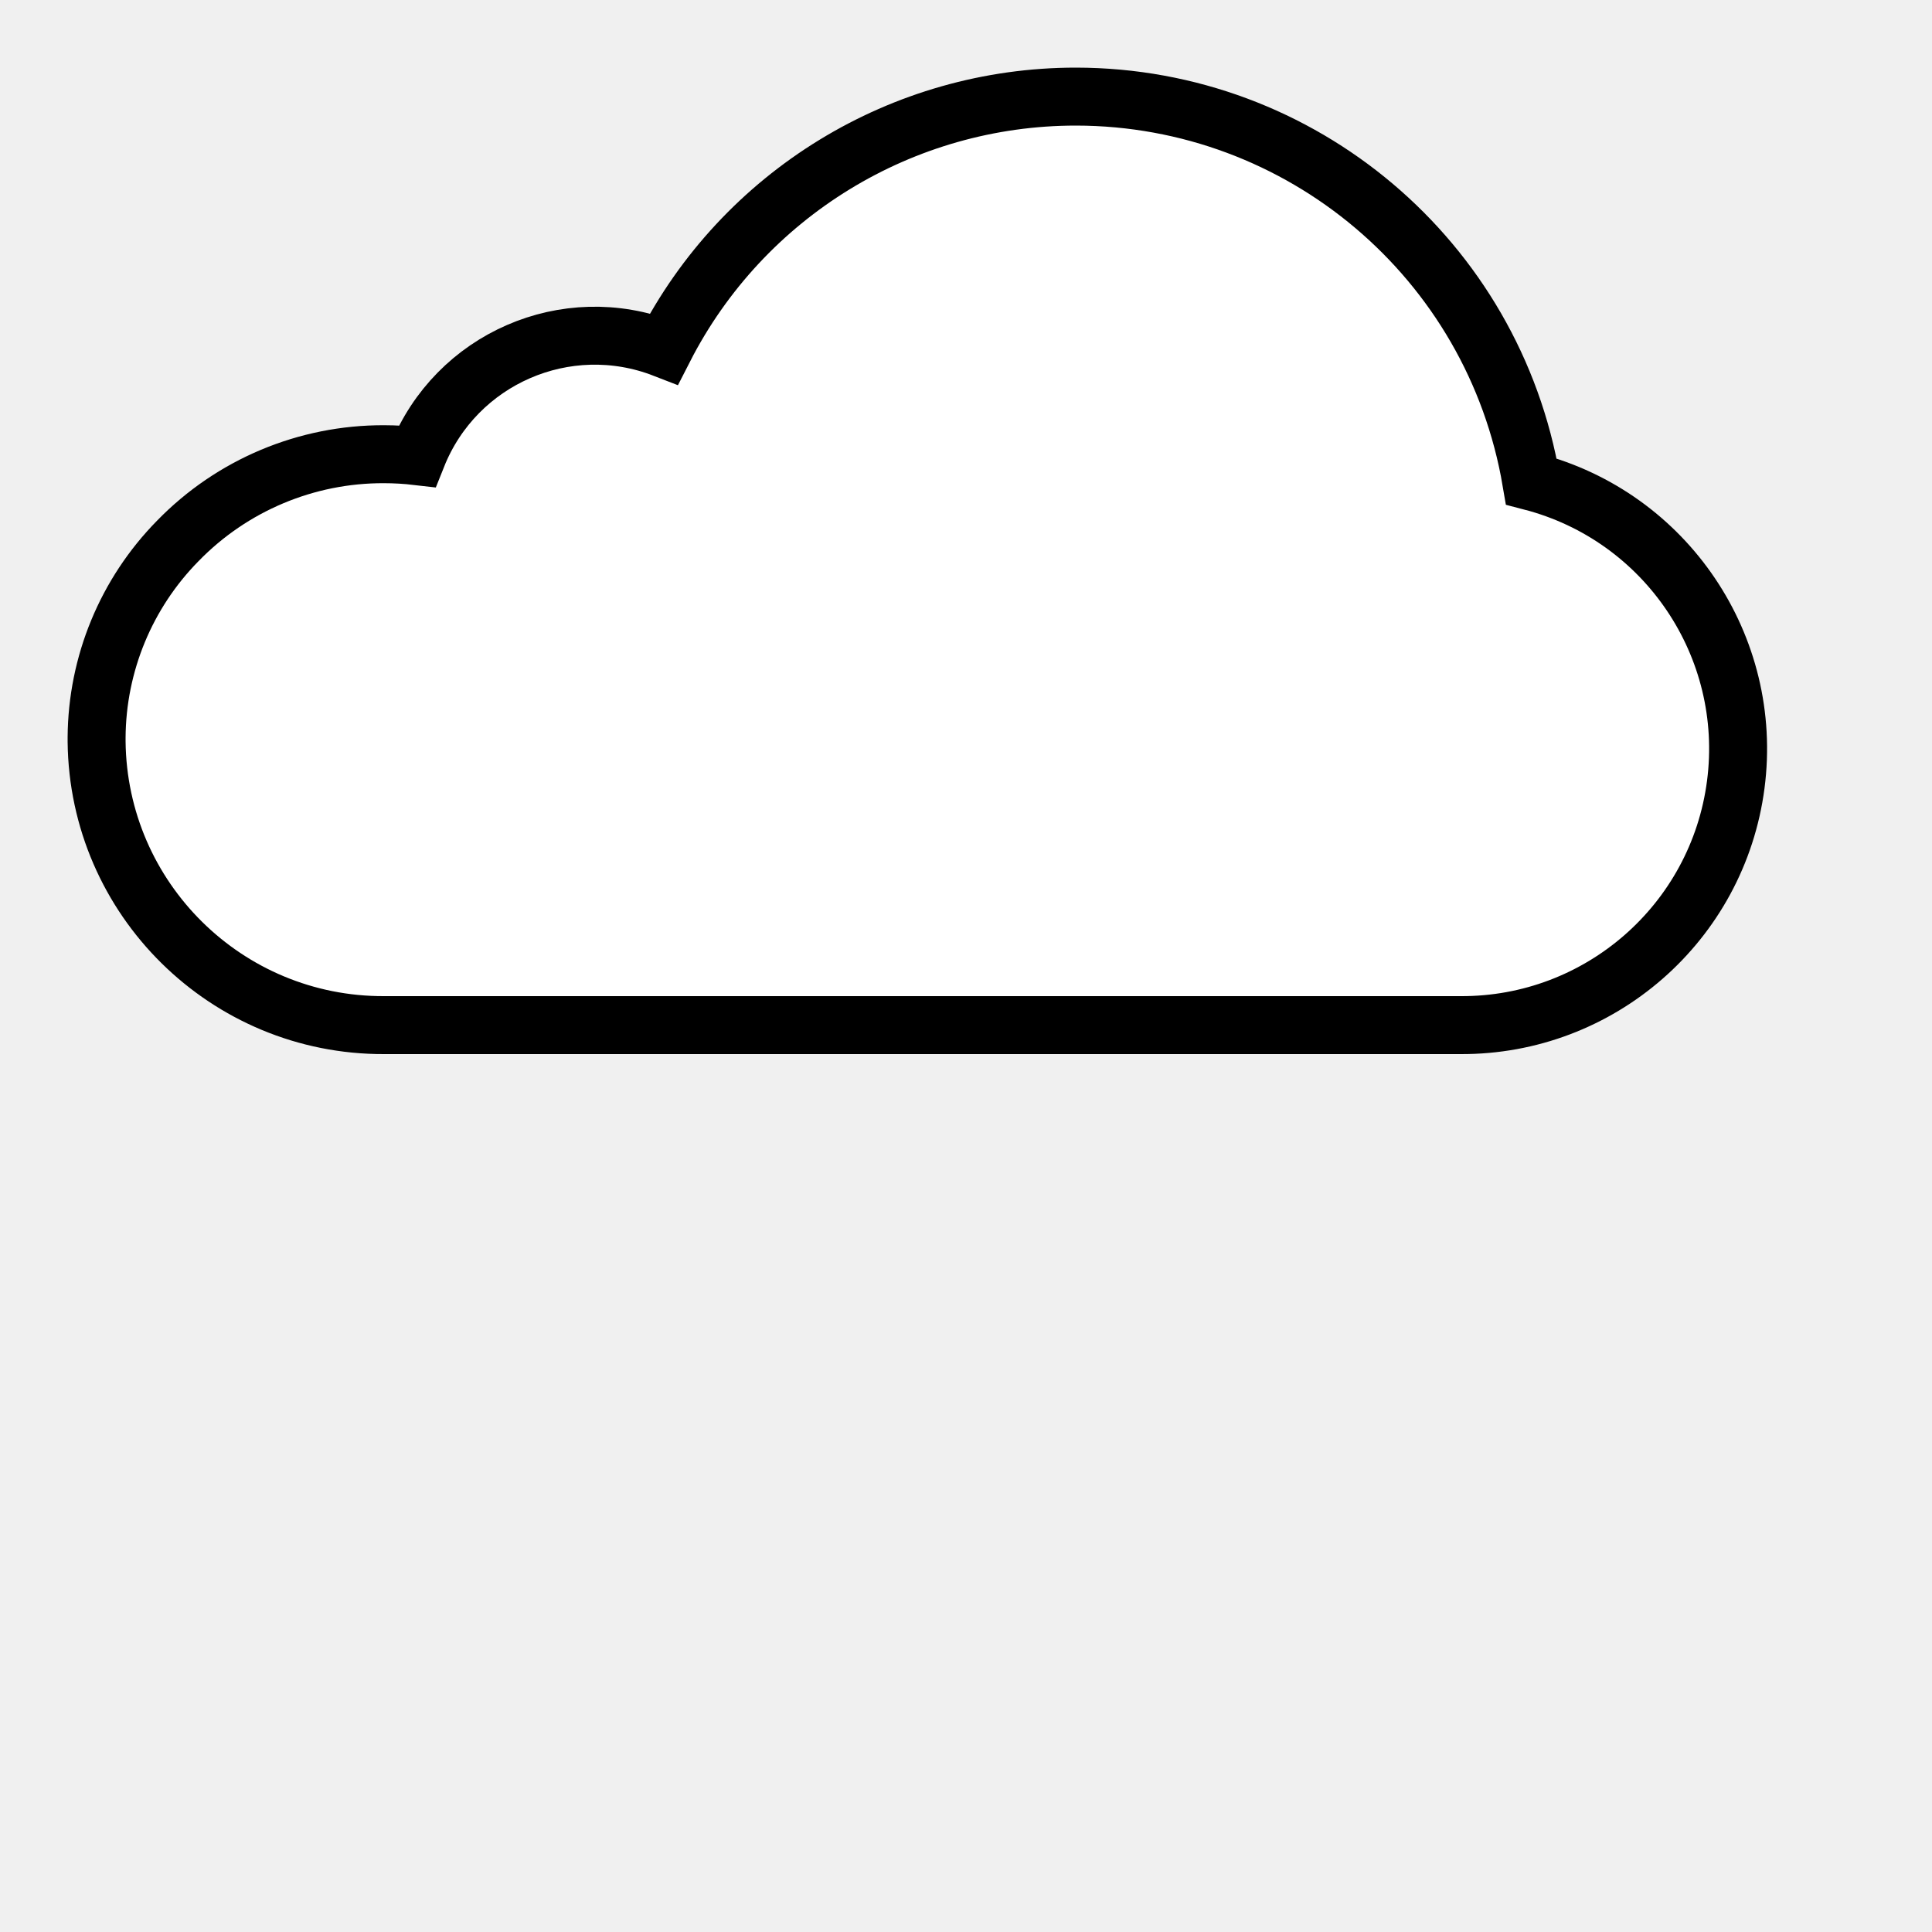
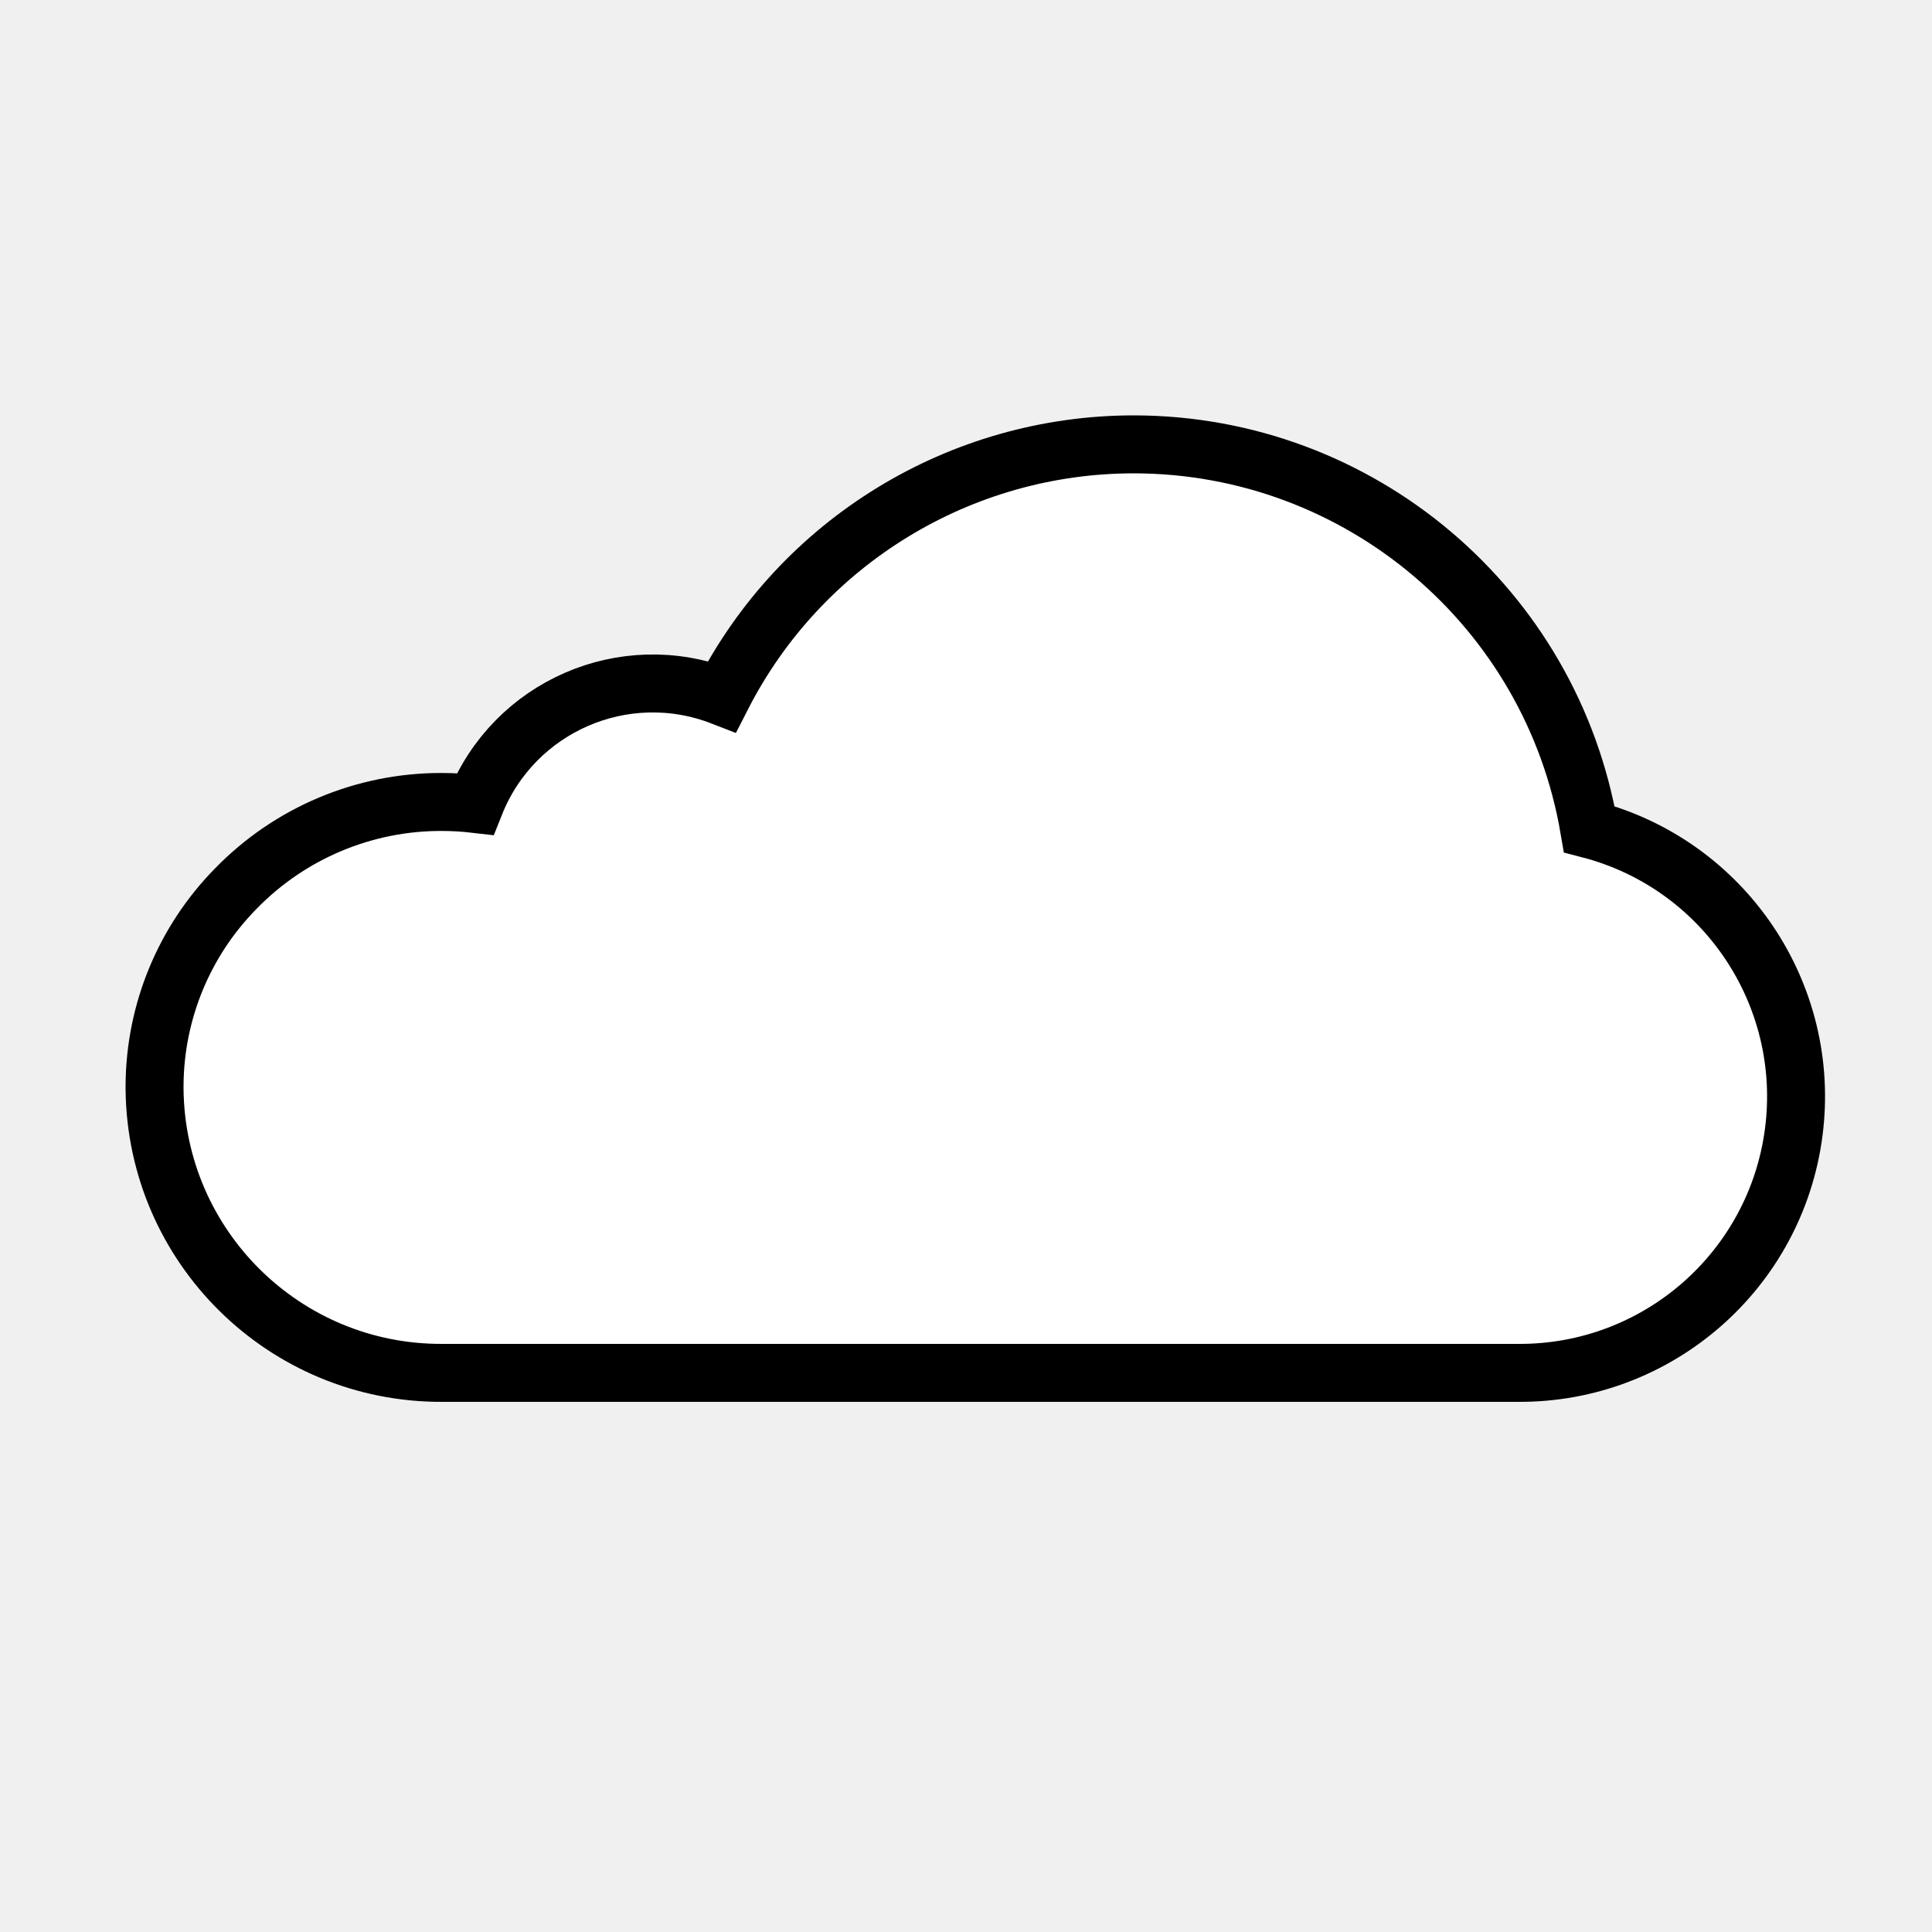
- <svg xmlns="http://www.w3.org/2000/svg" x="0" y="0" viewBox="0 0 100 100">
-   <path stroke="black" stroke-width="3" fill="white" d="M55.7,5A23.94,23.94,0,0,0,34.37,18.05a9.9,9.9,0,0,0-12.78,5.56,15,15,0,0,0-1.71-.1A14.81,14.81,0,0,0,9.2,28,14.63,14.63,0,0,0,5,38.17v.21A14.83,14.83,0,0,0,19.88,53.06H75.59a14.3,14.3,0,0,0,3.67-28.14A23.93,23.93,0,0,0,55.7,5Z" />
+ <svg xmlns="http://www.w3.org/2000/svg" xmlns:xlink="http://www.w3.org/1999/xlink" x="0" y="0" viewBox="0 0 100 100">
+   <symbol id="cloud">
+     <path stroke="black" stroke-width="3" d="M55.7,5A23.94,23.94,0,0,0,34.37,18.05a9.9,9.9,0,0,0-12.78,5.56,15,15,0,0,0-1.71-.1A14.81,14.81,0,0,0,9.2,28,14.63,14.63,0,0,0,5,38.17v.21A14.83,14.83,0,0,0,19.88,53.06H75.59a14.3,14.3,0,0,0,3.67-28.14A23.93,23.93,0,0,0,55.7,5Z" />
+   </symbol>
+   <symbol id="s15">
+     <use xlink:href="#cloud" fill="#ffffff" x="0" y="0" width="100" height="100" transform="translate(3,18) scale(1,1)" />
+   </symbol>
+   <use xlink:href="#s15" x="0" y="0" width="100" height="100" />
</svg>
